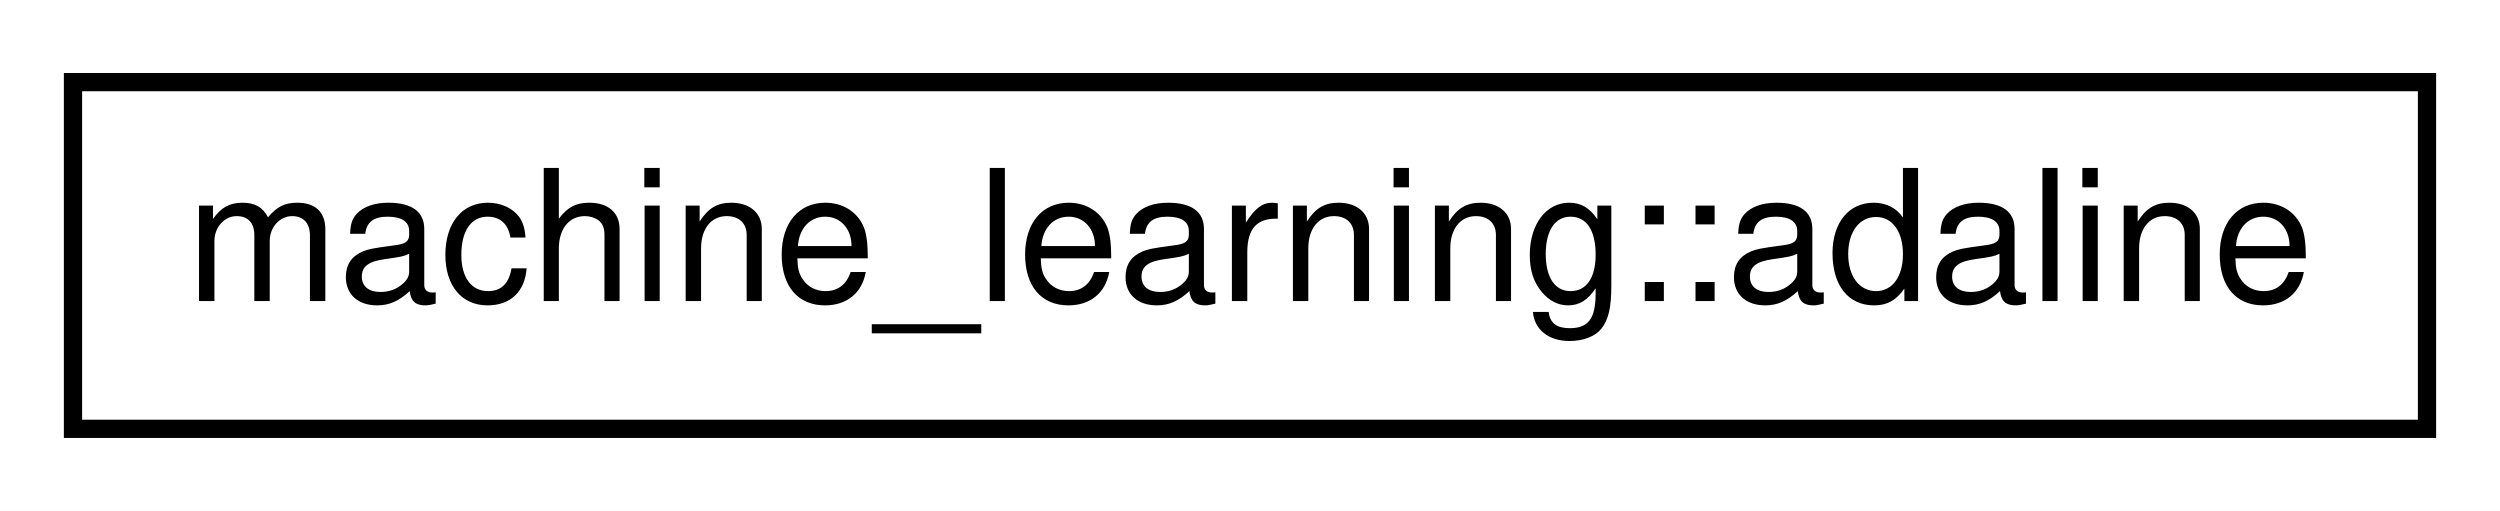
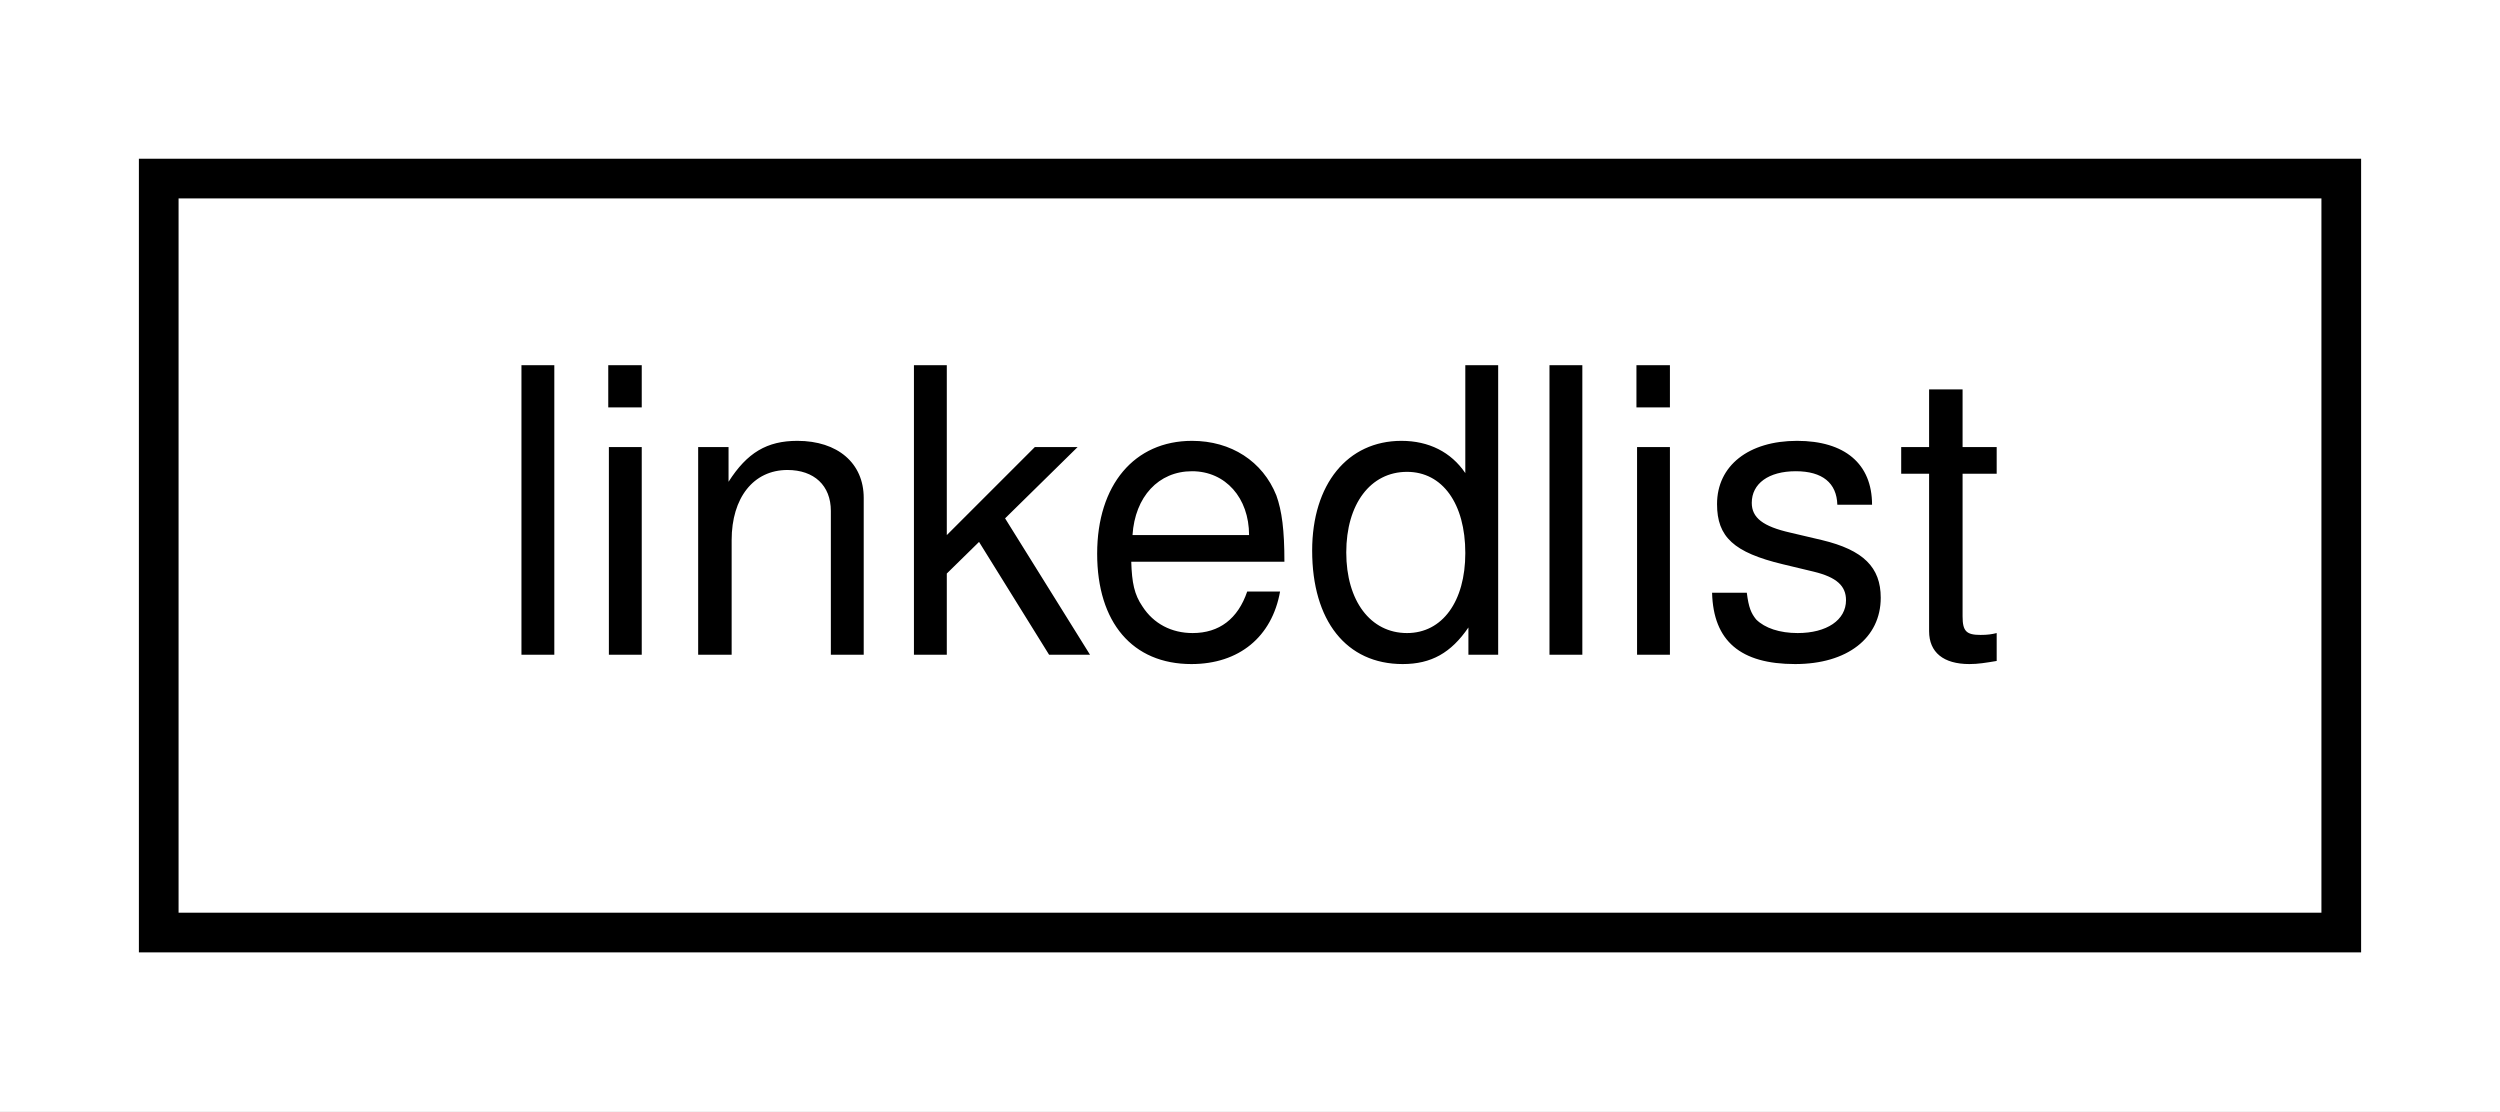
- <svg xmlns="http://www.w3.org/2000/svg" xmlns:xlink="http://www.w3.org/1999/xlink" width="137pt" height="28pt" viewBox="0.00 0.00 137.00 28.00">
+ <svg xmlns="http://www.w3.org/2000/svg" xmlns:xlink="http://www.w3.org/1999/xlink" width="63pt" height="28pt" viewBox="0.00 0.00 63.00 28.00">
  <g id="graph0" class="graph" transform="scale(1 1) rotate(0) translate(4 24)">
-     <polygon fill="white" stroke="transparent" points="-4,4 -4,-24 133,-24 133,4 -4,4" />
+     <polygon fill="white" stroke="transparent" points="-4,4 -4,-24 59,-24 59,4 -4,4" />
    <g id="node1" class="node">
      <g id="a_node1">
-         <a xlink:href="d6/d30/classmachine__learning_1_1adaline.html" target="_top" xlink:title=" ">
-           <polygon fill="white" stroke="black" points="0,-0.5 0,-19.5 129,-19.5 129,-0.5 0,-0.5" />
-           <text text-anchor="middle" x="64.5" y="-7.5" font-family="Helvetica,sans-Serif" font-size="10.00">machine_learning::adaline</text>
+         <a xlink:href="d0/dff/structlinkedlist.html" target="_top" xlink:title=" ">
+           <polygon fill="white" stroke="black" points="0,-0.5 0,-19.5 55,-19.5 55,-0.5 0,-0.5" />
+           <text text-anchor="middle" x="27.5" y="-7.5" font-family="Helvetica,sans-Serif" font-size="10.00">linkedlist</text>
        </a>
      </g>
    </g>
  </g>
</svg>
